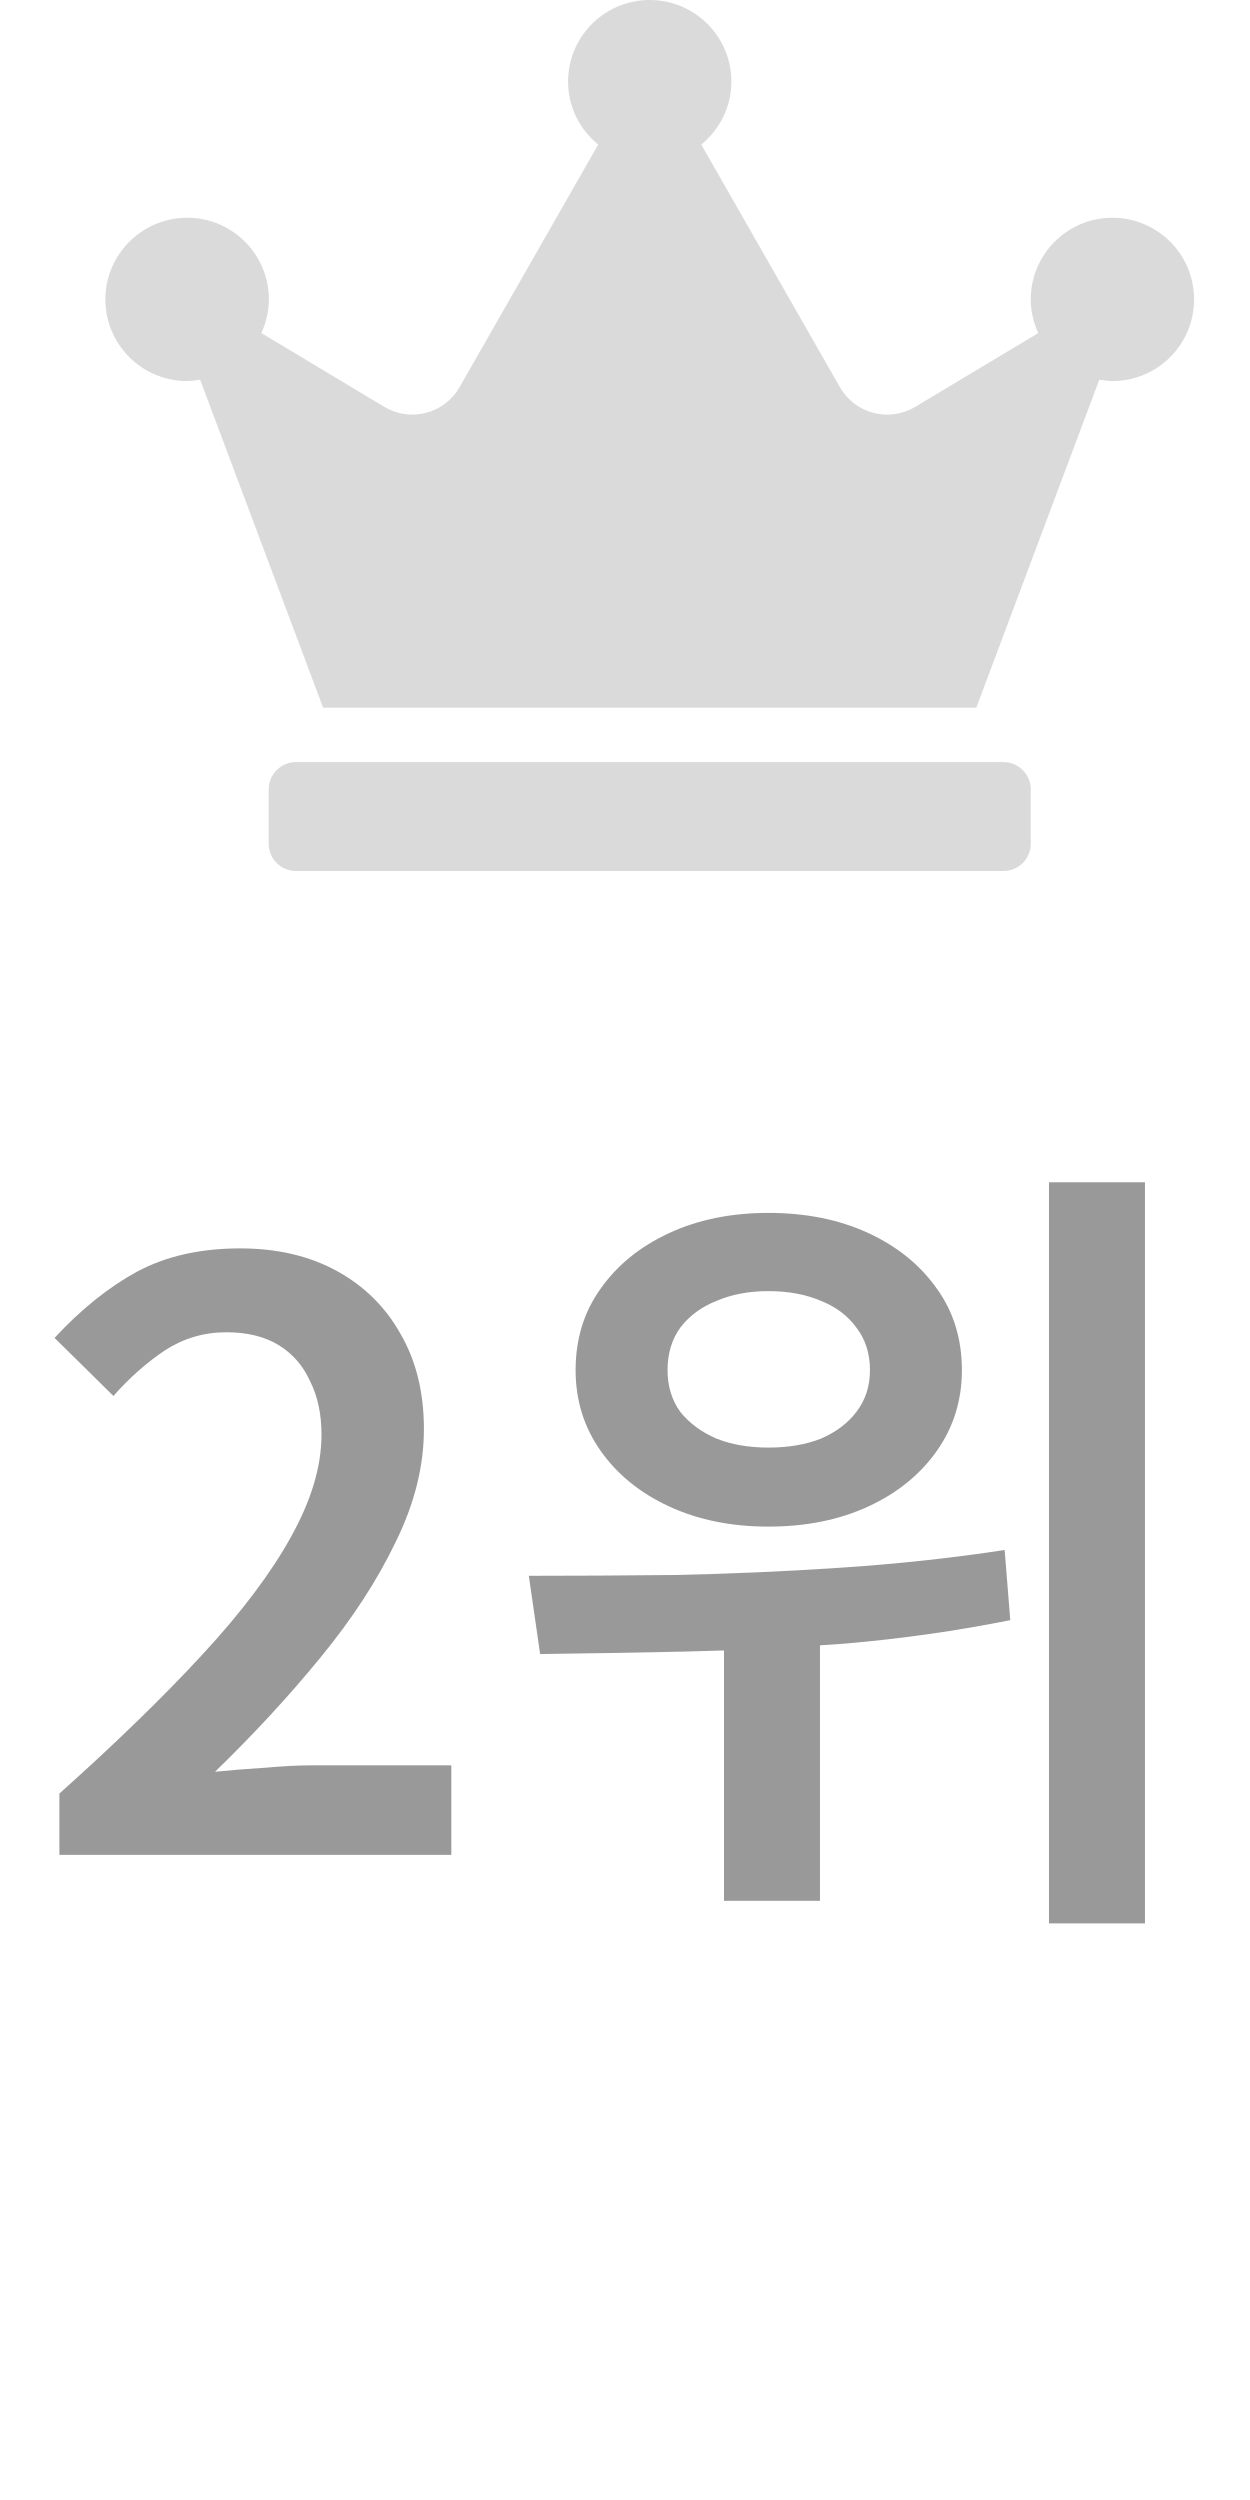
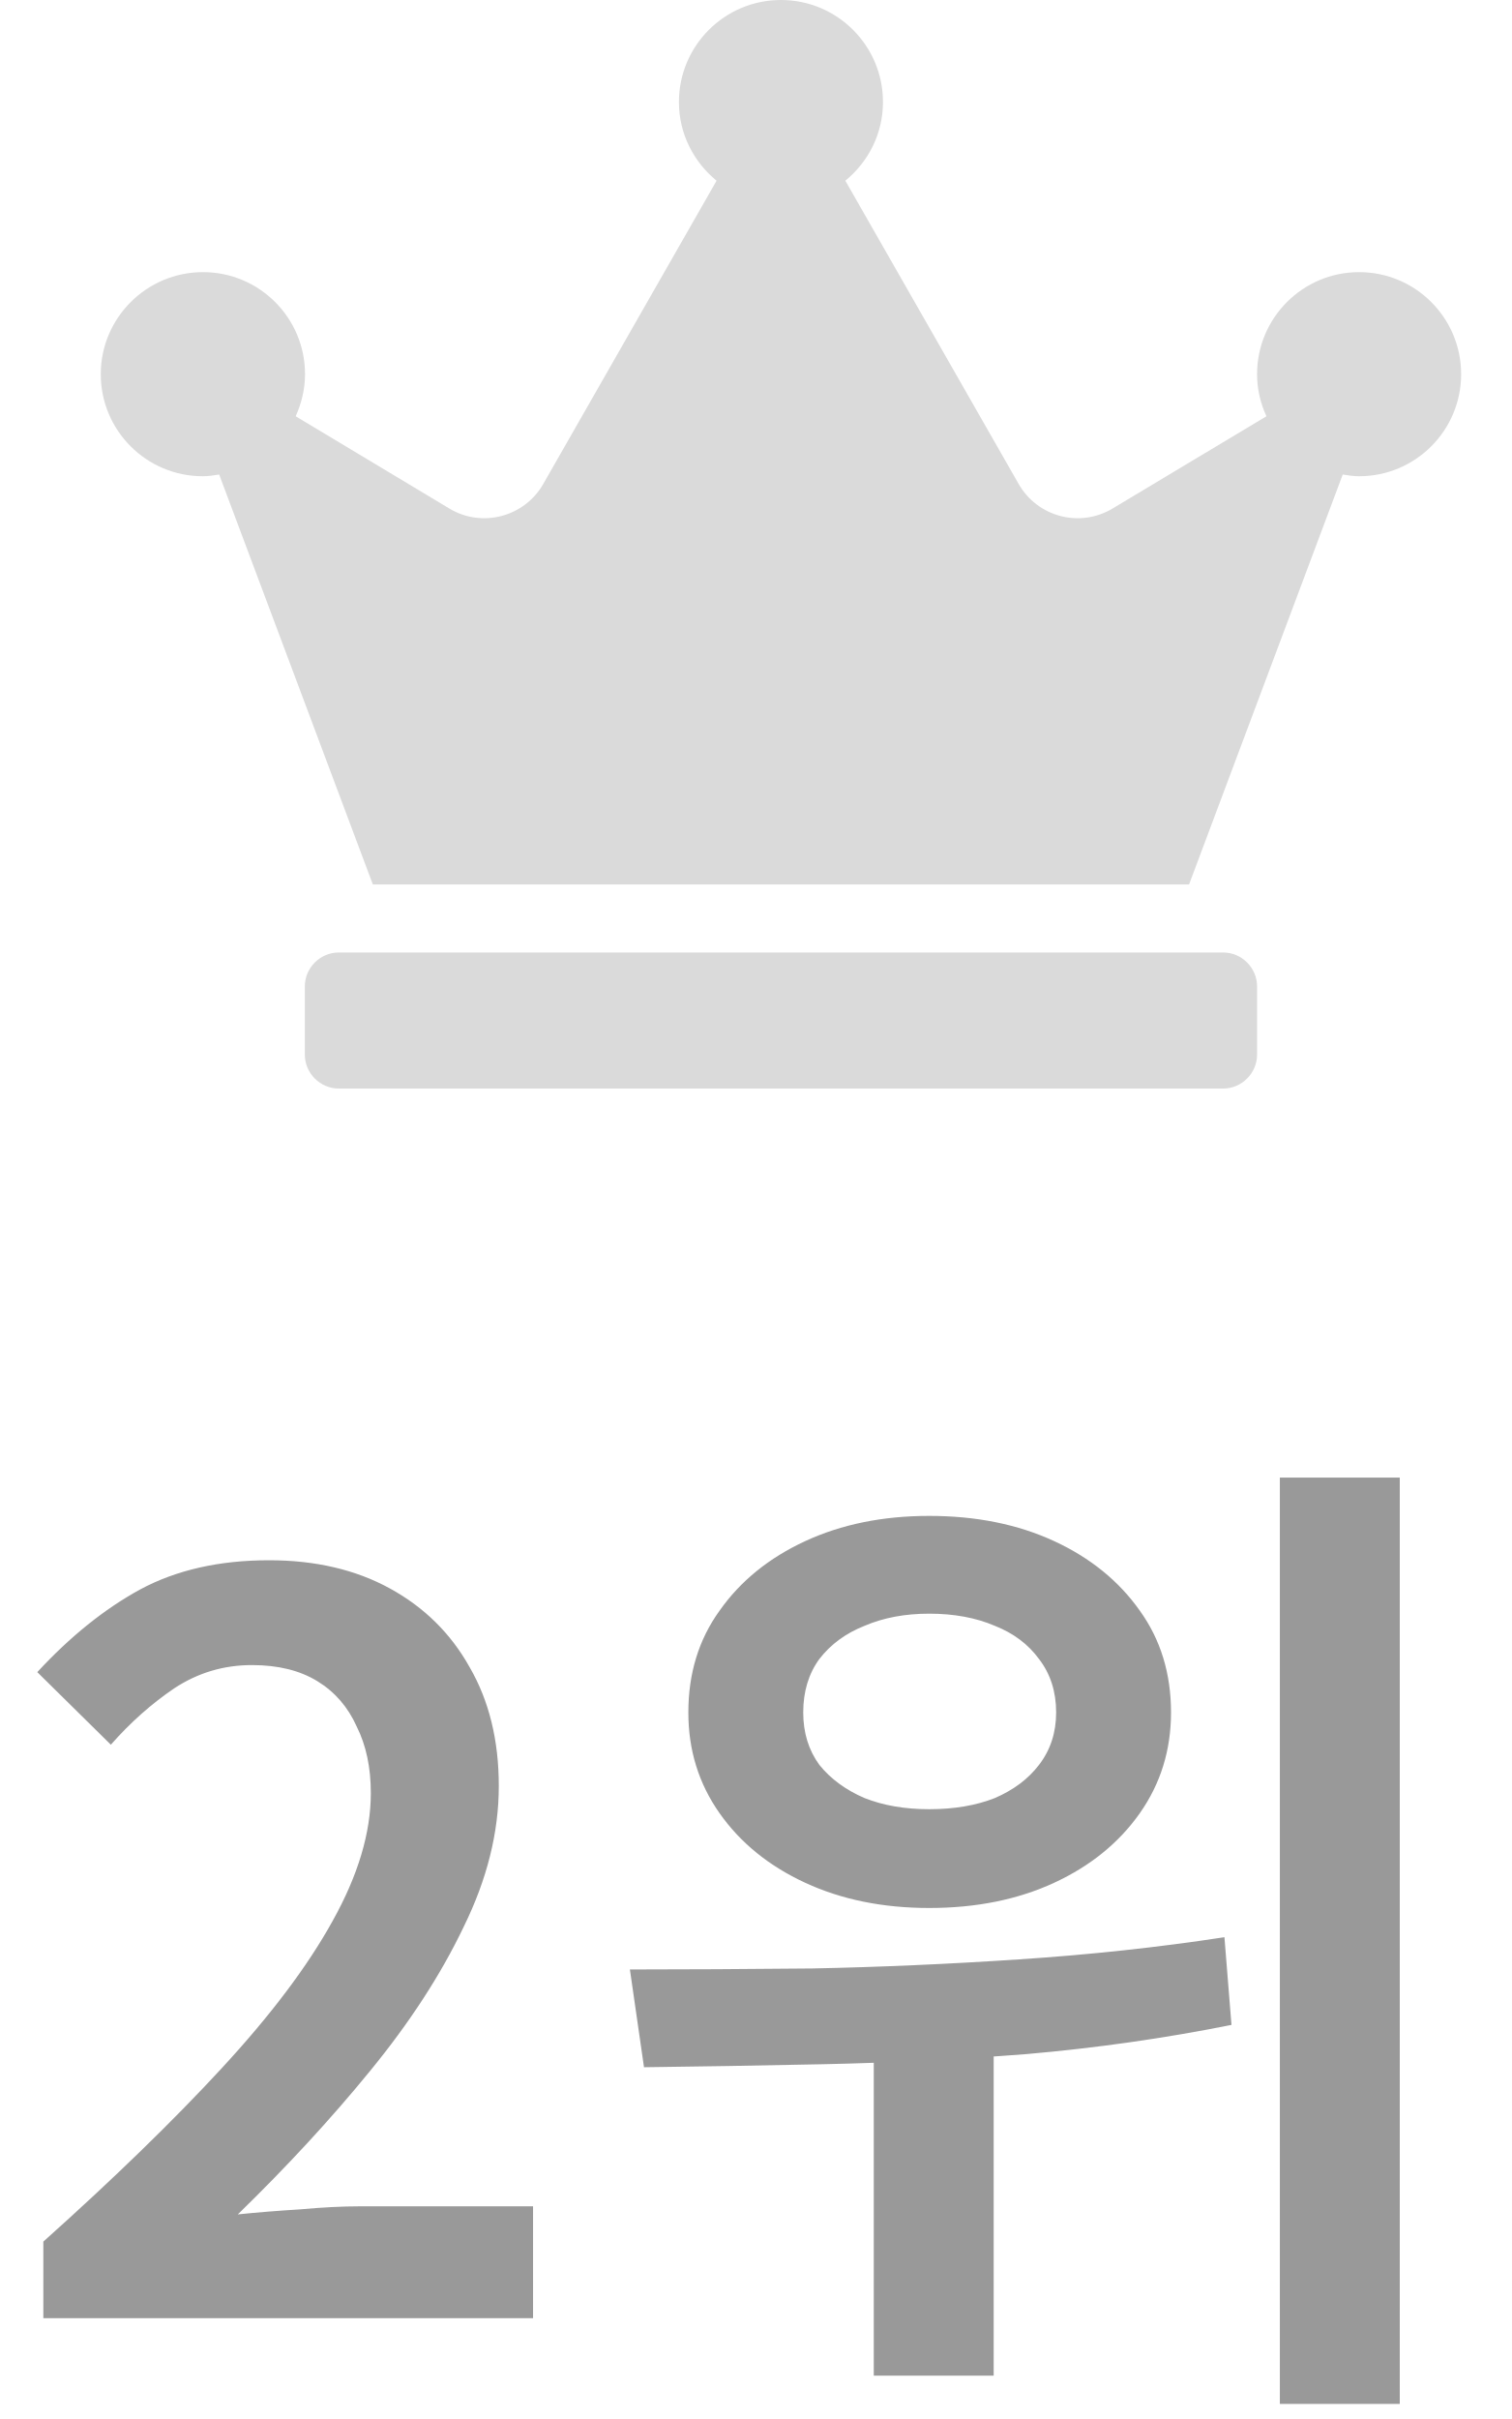
- <svg xmlns="http://www.w3.org/2000/svg" width="31" height="62" viewBox="0 0 31 62" fill="none">
-   <path d="M1.473 46V44.48C2.873 43.227 4.053 42.08 5.013 41.04C5.987 39.987 6.72 39.013 7.213 38.12C7.72 37.213 7.973 36.367 7.973 35.58C7.973 35.073 7.88 34.633 7.693 34.26C7.52 33.873 7.26 33.573 6.913 33.36C6.567 33.147 6.133 33.04 5.613 33.04C5.053 33.04 4.54 33.193 4.073 33.5C3.62 33.807 3.2 34.18 2.813 34.62L1.353 33.18C2.007 32.473 2.687 31.927 3.393 31.54C4.113 31.153 4.967 30.96 5.953 30.96C6.873 30.96 7.673 31.147 8.353 31.52C9.033 31.893 9.56 32.413 9.933 33.08C10.32 33.747 10.513 34.533 10.513 35.44C10.513 36.36 10.28 37.293 9.813 38.24C9.36 39.187 8.74 40.14 7.953 41.1C7.18 42.047 6.307 42.993 5.333 43.94C5.72 43.9 6.133 43.867 6.573 43.84C7.013 43.8 7.407 43.78 7.753 43.78H11.193V46H1.473ZM19.055 30.08C19.988 30.08 20.815 30.247 21.535 30.58C22.255 30.913 22.822 31.373 23.235 31.96C23.648 32.533 23.855 33.207 23.855 33.98C23.855 34.727 23.648 35.393 23.235 35.98C22.822 36.567 22.255 37.027 21.535 37.36C20.815 37.693 19.988 37.86 19.055 37.86C18.135 37.86 17.315 37.693 16.595 37.36C15.875 37.027 15.308 36.567 14.895 35.98C14.482 35.393 14.275 34.727 14.275 33.98C14.275 33.207 14.482 32.533 14.895 31.96C15.308 31.373 15.875 30.913 16.595 30.58C17.315 30.247 18.135 30.08 19.055 30.08ZM19.055 32.02C18.575 32.02 18.148 32.1 17.775 32.26C17.401 32.407 17.102 32.627 16.875 32.92C16.662 33.213 16.555 33.567 16.555 33.98C16.555 34.38 16.662 34.727 16.875 35.02C17.102 35.3 17.401 35.52 17.775 35.68C18.148 35.827 18.575 35.9 19.055 35.9C19.548 35.9 19.982 35.827 20.355 35.68C20.728 35.52 21.021 35.3 21.235 35.02C21.462 34.727 21.575 34.38 21.575 33.98C21.575 33.567 21.462 33.213 21.235 32.92C21.021 32.627 20.728 32.407 20.355 32.26C19.982 32.1 19.548 32.02 19.055 32.02ZM17.955 39.76H20.335V47.14H17.955V39.76ZM26.015 29.32H28.395V47.7H26.015V29.32ZM13.395 41.02L13.115 39.08C14.208 39.08 15.415 39.073 16.735 39.06C18.068 39.033 19.435 38.973 20.835 38.88C22.248 38.787 23.608 38.64 24.915 38.44L25.055 40.18C23.721 40.447 22.361 40.64 20.975 40.76C19.588 40.867 18.248 40.933 16.955 40.96C15.662 40.987 14.475 41.007 13.395 41.02Z" fill="#999999" />
-   <path d="M24.888 18.9H7.338C6.967 18.9 6.663 19.204 6.663 19.575V20.925C6.663 21.296 6.967 21.6 7.338 21.6H24.888C25.259 21.6 25.563 21.296 25.563 20.925V19.575C25.563 19.204 25.259 18.9 24.888 18.9ZM27.588 5.4C26.47 5.4 25.563 6.307 25.563 7.425C25.563 7.725 25.631 8.003 25.749 8.26L22.695 10.091C22.045 10.479 21.205 10.26 20.83 9.602L17.392 3.586C17.843 3.215 18.138 2.658 18.138 2.025C18.138 0.907 17.231 0 16.113 0C14.995 0 14.088 0.907 14.088 2.025C14.088 2.658 14.384 3.215 14.835 3.586L11.397 9.602C11.021 10.26 10.178 10.479 9.532 10.091L6.482 8.26C6.596 8.007 6.668 7.725 6.668 7.425C6.668 6.307 5.76 5.4 4.643 5.4C3.525 5.4 2.613 6.307 2.613 7.425C2.613 8.543 3.52 9.45 4.638 9.45C4.748 9.45 4.858 9.433 4.963 9.416L8.013 17.55H24.213L27.263 9.416C27.369 9.433 27.479 9.45 27.588 9.45C28.706 9.45 29.613 8.543 29.613 7.425C29.613 6.307 28.706 5.4 27.588 5.4Z" fill="#DADADA" />
+ <svg xmlns="http://www.w3.org/2000/svg" width="30" height="48" viewBox="0 0 30 48" fill="none">
+   <path d="M0.86 46V44.48C2.26 43.227 3.44 42.08 4.4 41.04C5.373 39.987 6.107 39.013 6.6 38.12C7.107 37.213 7.36 36.367 7.36 35.58C7.36 35.073 7.267 34.633 7.08 34.26C6.907 33.873 6.647 33.573 6.3 33.36C5.953 33.147 5.52 33.04 5 33.04C4.44 33.04 3.927 33.193 3.46 33.5C3.007 33.807 2.587 34.18 2.2 34.62L0.74 33.18C1.393 32.473 2.073 31.927 2.78 31.54C3.5 31.153 4.353 30.96 5.34 30.96C6.26 30.96 7.06 31.147 7.74 31.52C8.42 31.893 8.947 32.413 9.32 33.08C9.707 33.747 9.9 34.533 9.9 35.44C9.9 36.36 9.667 37.293 9.2 38.24C8.747 39.187 8.127 40.14 7.34 41.1C6.567 42.047 5.693 42.993 4.72 43.94C5.107 43.9 5.52 43.867 5.96 43.84C6.4 43.8 6.793 43.78 7.14 43.78H10.58V46H0.86ZM18.442 30.08C19.375 30.08 20.202 30.247 20.922 30.58C21.642 30.913 22.208 31.373 22.622 31.96C23.035 32.533 23.242 33.207 23.242 33.98C23.242 34.727 23.035 35.393 22.622 35.98C22.208 36.567 21.642 37.027 20.922 37.36C20.202 37.693 19.375 37.86 18.442 37.86C17.522 37.86 16.702 37.693 15.982 37.36C15.262 37.027 14.695 36.567 14.282 35.98C13.868 35.393 13.662 34.727 13.662 33.98C13.662 33.207 13.868 32.533 14.282 31.96C14.695 31.373 15.262 30.913 15.982 30.58C16.702 30.247 17.522 30.08 18.442 30.08ZM18.442 32.02C17.962 32.02 17.535 32.1 17.162 32.26C16.788 32.407 16.488 32.627 16.262 32.92C16.048 33.213 15.942 33.567 15.942 33.98C15.942 34.38 16.048 34.727 16.262 35.02C16.488 35.3 16.788 35.52 17.162 35.68C17.535 35.827 17.962 35.9 18.442 35.9C18.935 35.9 19.368 35.827 19.742 35.68C20.115 35.52 20.408 35.3 20.622 35.02C20.848 34.727 20.962 34.38 20.962 33.98C20.962 33.567 20.848 33.213 20.622 32.92C20.408 32.627 20.115 32.407 19.742 32.26C19.368 32.1 18.935 32.02 18.442 32.02ZM17.342 39.76H19.722V47.14H17.342V39.76ZM25.402 29.32H27.782V47.7H25.402V29.32ZM12.782 41.02L12.502 39.08C13.595 39.08 14.802 39.073 16.122 39.06C17.455 39.033 18.822 38.973 20.222 38.88C21.635 38.787 22.995 38.64 24.302 38.44L24.442 40.18C23.108 40.447 21.748 40.64 20.362 40.76C18.975 40.867 17.635 40.933 16.342 40.96C15.048 40.987 13.862 41.007 12.782 41.02Z" fill="#999999" />
+   <path d="M24.275 18.9H6.725C6.354 18.9 6.05 19.204 6.05 19.575V20.925C6.05 21.296 6.354 21.6 6.725 21.6H24.275C24.646 21.6 24.95 21.296 24.95 20.925V19.575C24.95 19.204 24.646 18.9 24.275 18.9ZM26.975 5.4C25.857 5.4 24.95 6.307 24.95 7.425C24.95 7.725 25.017 8.003 25.136 8.26L22.081 10.091C21.432 10.479 20.592 10.26 20.217 9.602L16.778 3.586C17.23 3.215 17.525 2.658 17.525 2.025C17.525 0.907 16.618 0 15.5 0C14.382 0 13.475 0.907 13.475 2.025C13.475 2.658 13.77 3.215 14.222 3.586L10.783 9.602C10.408 10.26 9.564 10.479 8.919 10.091L5.869 8.26C5.982 8.007 6.054 7.725 6.054 7.425C6.054 6.307 5.147 5.4 4.029 5.4C2.911 5.4 2 6.307 2 7.425C2 8.543 2.907 9.45 4.025 9.45C4.135 9.45 4.244 9.433 4.35 9.416L7.4 17.55H23.6L26.65 9.416C26.756 9.433 26.865 9.45 26.975 9.45C28.093 9.45 29 8.543 29 7.425C29 6.307 28.093 5.4 26.975 5.4Z" fill="#DADADA" />
</svg>
